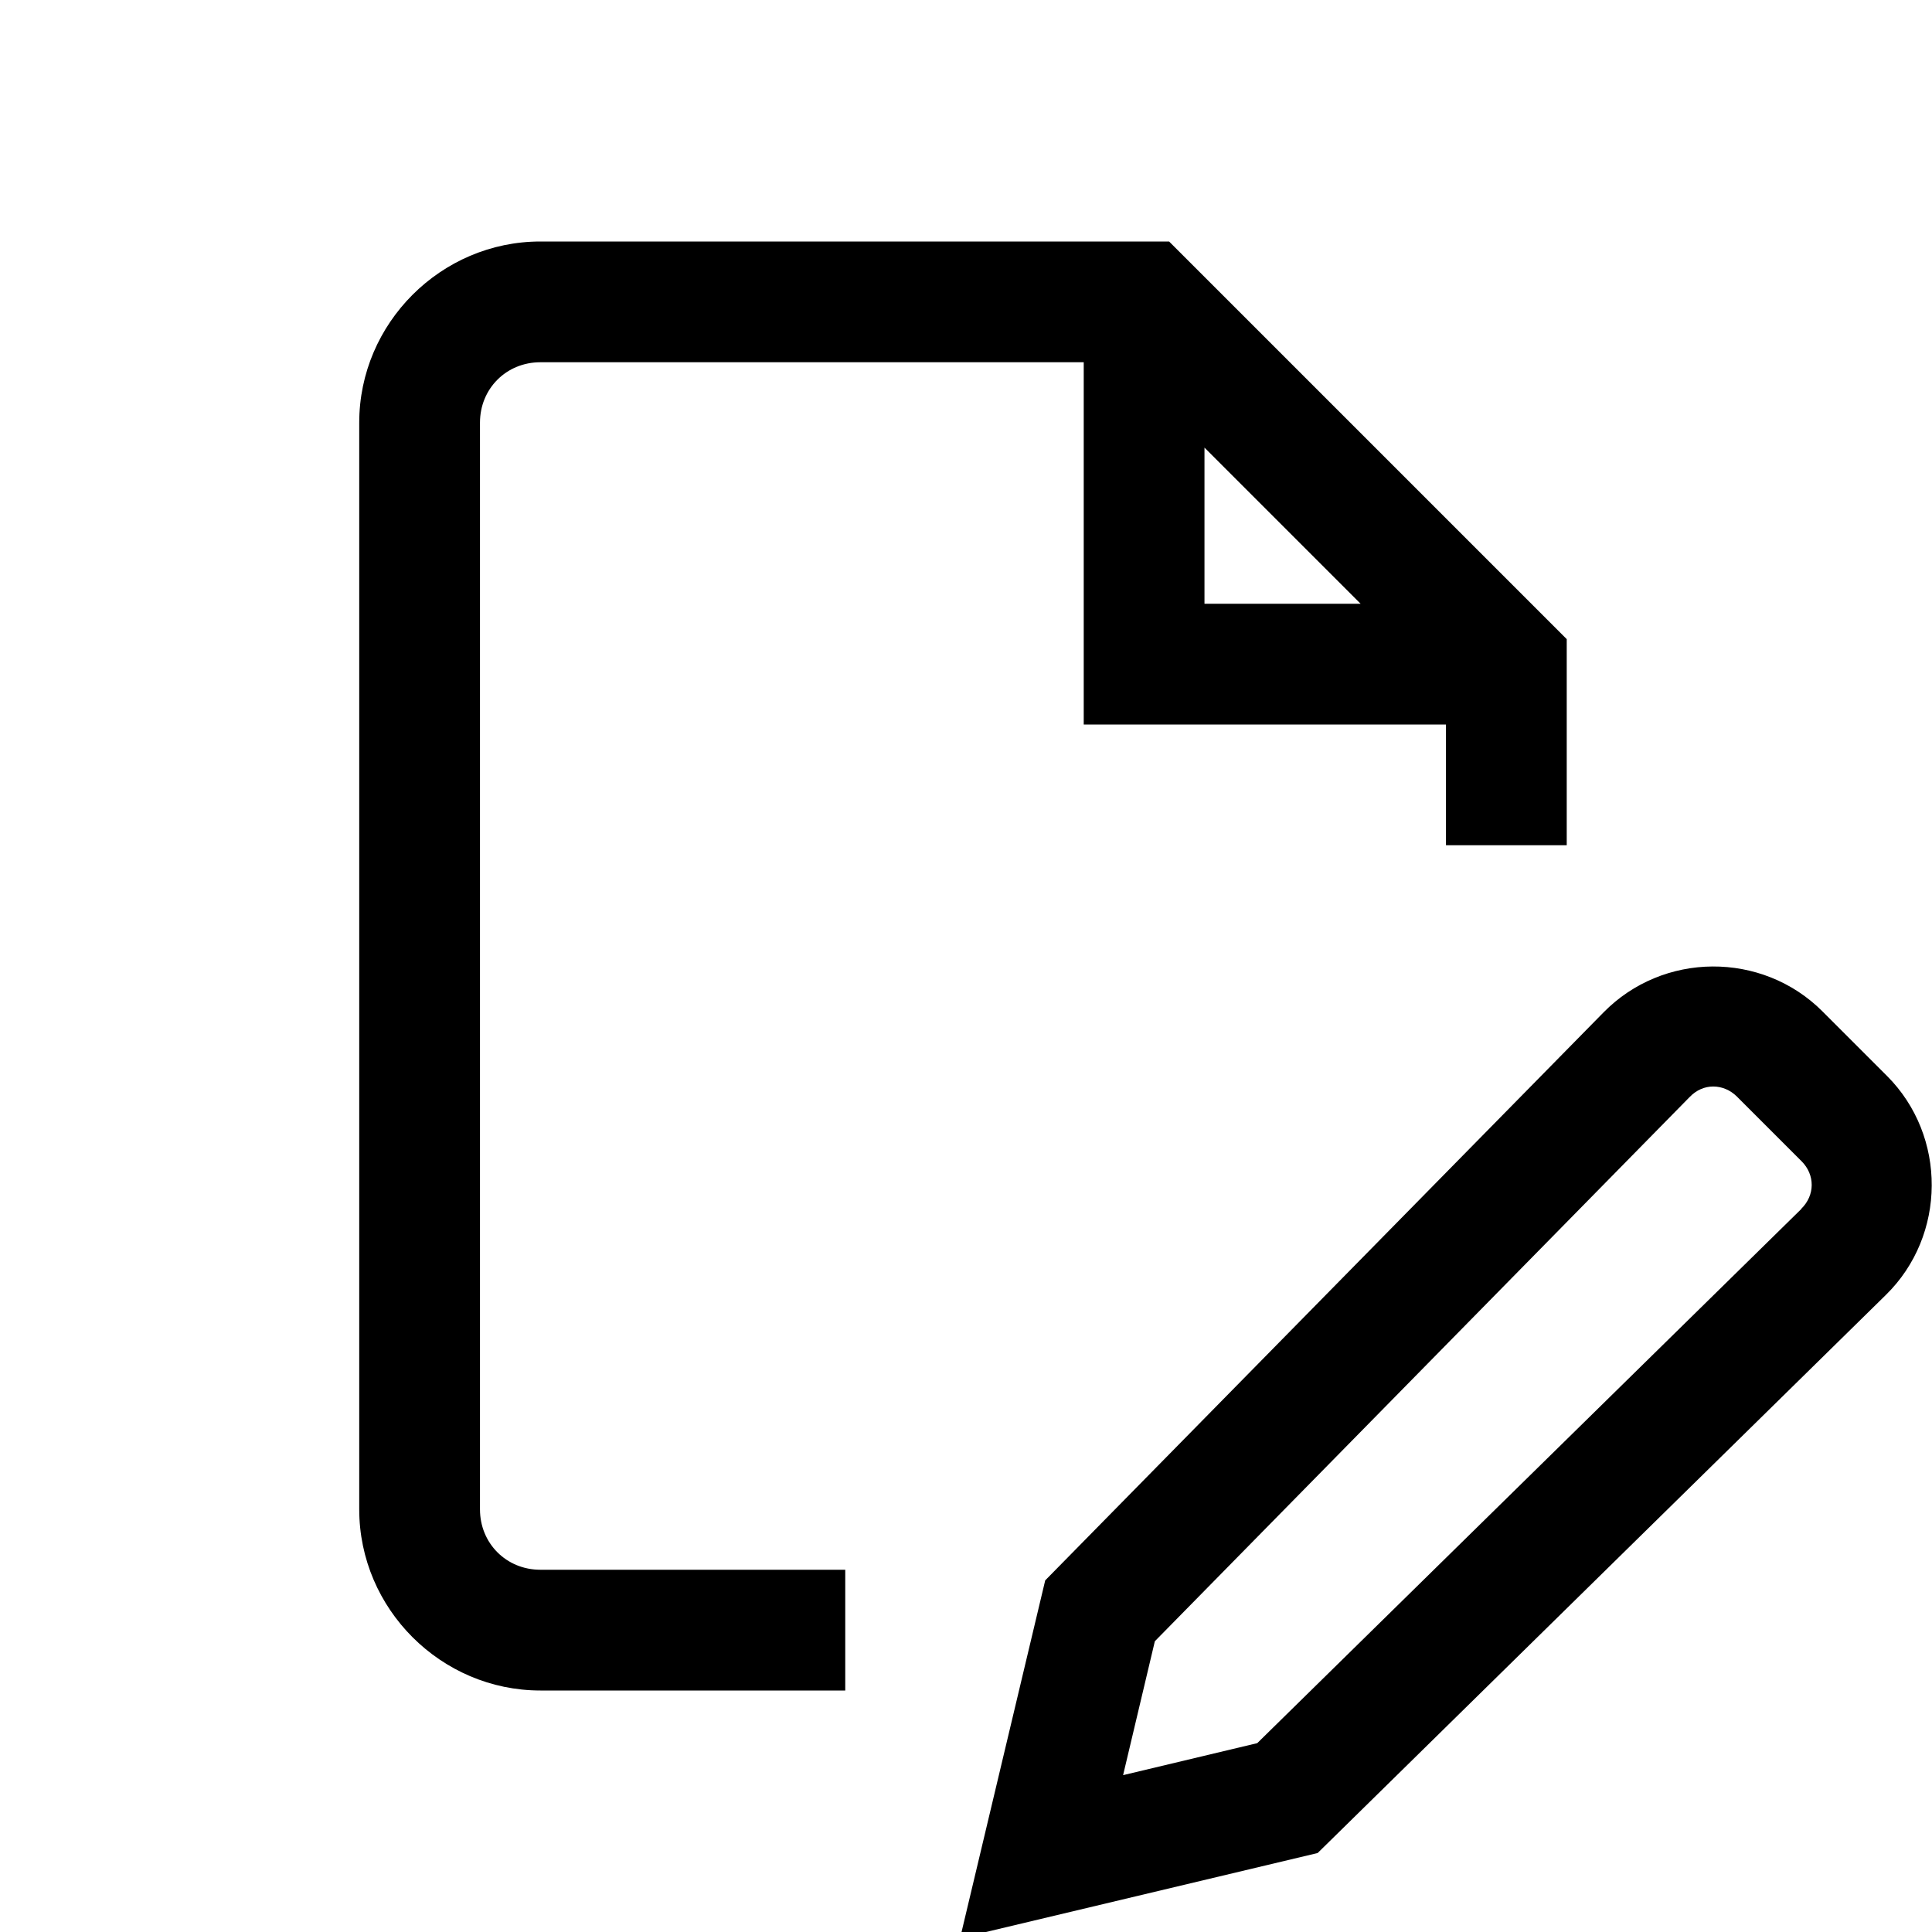
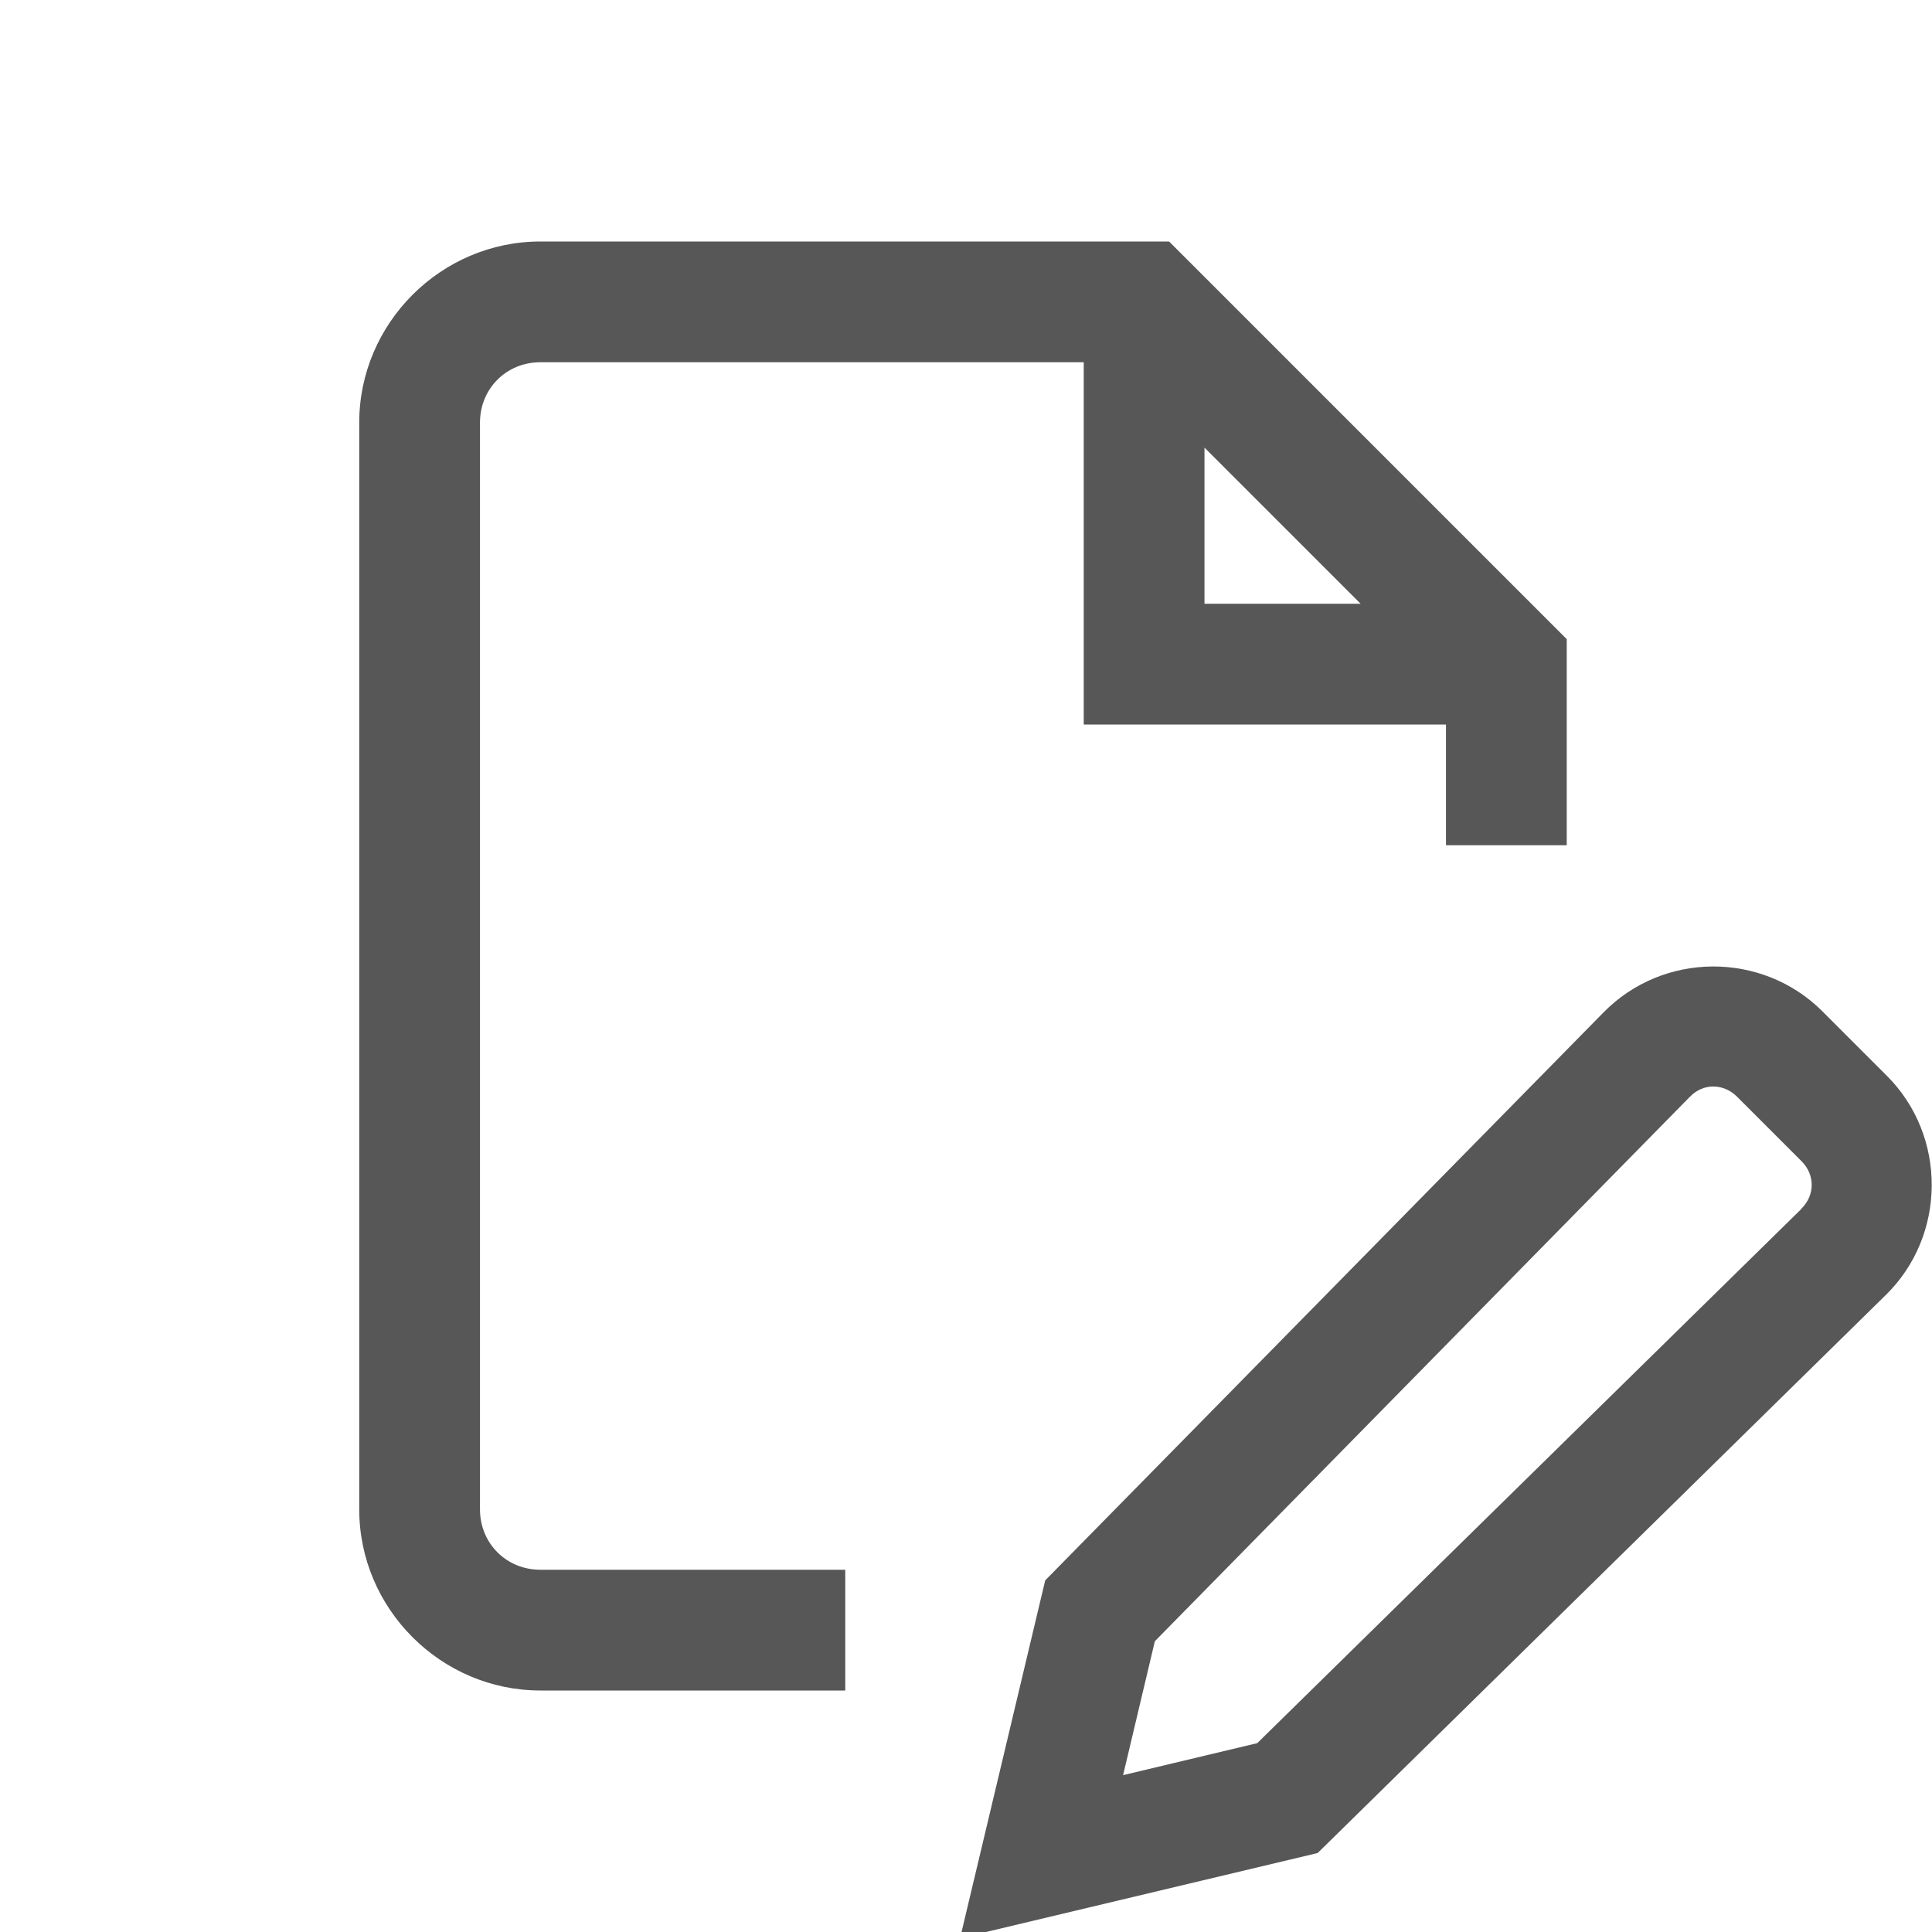
- <svg xmlns="http://www.w3.org/2000/svg" viewBox="0 0 16 16">
-   <path style="line-height:normal;text-indent:0;text-align:start;text-decoration-line:none;text-decoration-style:solid;text-decoration-color:#000;text-transform:none;block-progression:tb;isolation:auto;mix-blend-mode:normal" d="M 4.475 2 C 3.652 2 2.975 2.677 2.975 3.5 L 2.975 12.5 C 2.975 13.323 3.652 14 4.475 14 L 7 14 L 7 13 L 4.475 13 C 4.193 13 3.975 12.781 3.975 12.5 L 3.975 3.5 C 3.975 3.219 4.193 3 4.475 3 L 8.975 3 L 8.975 6 L 11.975 6 L 11.975 7 L 12.975 7 L 12.975 5.293 L 9.682 2 L 4.475 2 z M 9.975 3.707 L 11.268 5 L 9.975 5 L 9.975 3.707 z M 14.182 8.004 C 13.853 8.006 13.525 8.134 13.279 8.385 L 8.656 13.088 L 7.951 16.051 L 10.912 15.346 L 11.012 15.248 L 15.617 10.725 C 16.121 10.232 16.125 9.408 15.627 8.91 L 15.092 8.375 C 14.843 8.126 14.512 8.002 14.182 8.004 z M 14.188 8.998 C 14.257 8.998 14.328 9.025 14.385 9.082 L 14.92 9.617 C 15.032 9.729 15.032 9.898 14.918 10.01 L 14.918 10.012 L 10.412 14.436 L 9.301 14.701 L 9.564 13.592 L 13.992 9.086 L 13.994 9.084 C 14.049 9.027 14.118 8.998 14.188 8.998 z" font-weight="400" font-family="sans-serif" white-space="normal" overflow="visible" />
+ <svg xmlns="http://www.w3.org/2000/svg" width="100%" height="100%" viewBox="0 0 16 16" version="1.1" xml:space="preserve" style="fill-rule:evenodd;clip-rule:evenodd;stroke-linejoin:round;stroke-miterlimit:1.414;">
+   <path d="M4.475,2C3.652,2 2.975,2.677 2.975,3.5L2.975,12.5C2.975,13.323 3.652,14 4.475,14L7,14L7,13L4.475,13C4.193,13 3.975,12.781 3.975,12.5L3.975,3.5C3.975,3.219 4.193,3 4.475,3L8.975,3L8.975,6L11.975,6L11.975,7L12.975,7L12.975,5.293L9.682,2L4.475,2ZM9.975,3.707L11.268,5L9.975,5L9.975,3.707ZM14.182,8.004C13.853,8.006 13.525,8.134 13.279,8.385L8.656,13.088L7.951,16.051L10.912,15.346L11.012,15.248L15.617,10.725C16.121,10.232 16.125,9.408 15.627,8.91L15.092,8.375C14.843,8.126 14.512,8.002 14.182,8.004ZM14.188,8.998C14.257,8.998 14.328,9.025 14.385,9.082L14.92,9.617C15.032,9.729 15.032,9.898 14.918,10.01L14.918,10.012L10.412,14.436L9.301,14.701L9.564,13.592L13.992,9.086L13.994,9.084C14.049,9.027 14.118,8.998 14.188,8.998Z" style="fill:rgb(87,87,87);fill-rule:nonzero;" />
</svg>
